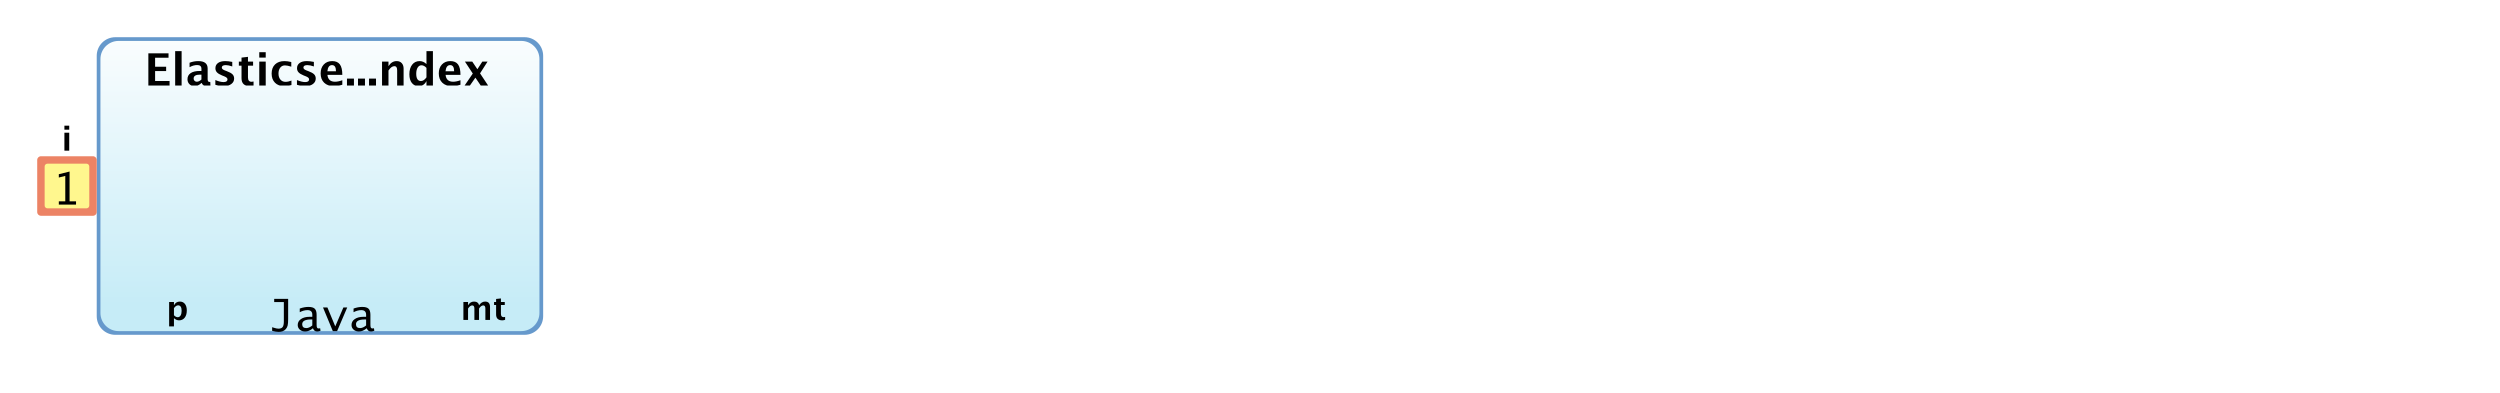
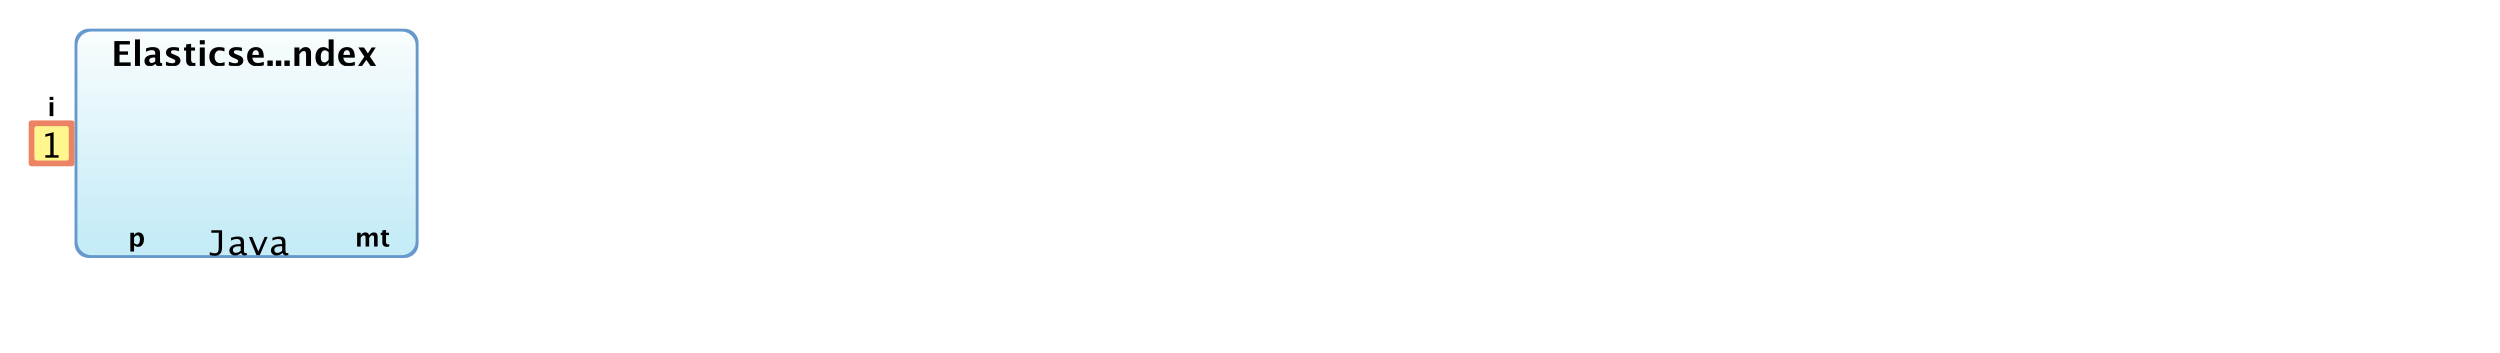
<svg xmlns="http://www.w3.org/2000/svg" style="fill-opacity:1; color-rendering:auto; color-interpolation:auto; text-rendering:auto; stroke:black; stroke-linecap:square; stroke-miterlimit:10; shape-rendering:auto; stroke-opacity:1; fill:black; stroke-dasharray:none; font-weight:normal; stroke-width:1; font-family:'Dialog'; font-style:normal; stroke-linejoin:miter; font-size:12; stroke-dashoffset:0; image-rendering:auto;">
  <defs id="genericDefs" />
  <g>
    <defs id="defs1">
      <linearGradient x1="26" gradientUnits="userSpaceOnUse" x2="26" y1="10" y2="82" id="linearGradient1" spreadMethod="pad">
        <stop style="stop-opacity:1; stop-color:rgb(250,253,254);" offset="0%" />
        <stop style="stop-opacity:1; stop-color:rgb(198,236,247);" offset="100%" />
      </linearGradient>
      <clipPath clipPathUnits="userSpaceOnUse" id="clipPath1">
        <path d="M38.8 11 L133.2 11 L133.2 23 L38.8 23 L38.8 11 Z" />
      </clipPath>
    </defs>
    <g style="fill:rgb(0,0,0); fill-opacity:0; stroke-opacity:0; stroke:rgb(0,0,0);">
-       <rect x="0" width="672" height="100" y="0" style="stroke:none;" />
+       <rect x="0" width="872" height="100" y="0" style="stroke:none;" />
    </g>
    <g style="fill:rgb(102,153,204); stroke:rgb(102,153,204);">
      <rect x="26" y="10" width="120" style="stroke:none;" rx="5" ry="5" height="80" />
      <rect x="27" y="11" width="118" style="fill:url(#linearGradient1); stroke:none;" rx="4.875" ry="4.875" height="78" />
    </g>
    <g style="font-family:sans-serif; font-weight:bold;">
      <path d="M39.878 23 L39.878 14.328 L45.3 14.328 L45.3 15.516 L41.691 15.516 L41.691 17.938 L44.659 17.938 L44.659 19.094 L41.691 19.094 L41.691 21.766 L45.581 21.766 L45.581 23 L39.878 23 ZM47.085 23 L47.085 13.75 L48.819 13.75 L48.819 23 L47.085 23 ZM54.144 22.312 Q53.284 23.141 52.284 23.141 Q51.441 23.141 50.917 22.625 Q50.394 22.109 50.394 21.297 Q50.394 20.234 51.245 19.656 Q52.097 19.078 53.691 19.078 L54.144 19.078 L54.144 18.484 Q54.144 17.484 53.003 17.484 Q51.987 17.484 50.956 18.062 L50.956 16.859 Q52.128 16.422 53.284 16.422 Q55.816 16.422 55.816 18.422 L55.816 21.281 Q55.816 22.031 56.3 22.031 Q56.378 22.031 56.519 22.016 L56.566 22.984 Q56.019 23.141 55.597 23.141 Q54.534 23.141 54.222 22.312 L54.144 22.312 ZM54.144 21.375 L54.144 20.062 L53.737 20.062 Q52.05 20.062 52.05 21.125 Q52.05 21.484 52.292 21.727 Q52.534 21.969 52.894 21.969 Q53.503 21.969 54.144 21.375 ZM57.886 22.797 L57.886 21.516 Q59.167 22.062 60.089 22.062 Q61.152 22.062 61.152 21.328 Q61.152 20.859 60.277 20.516 L59.683 20.281 Q58.73 19.891 58.316 19.445 Q57.902 19 57.902 18.344 Q57.902 17.438 58.605 16.93 Q59.308 16.422 60.558 16.422 Q61.339 16.422 62.433 16.641 L62.433 17.859 Q61.386 17.5 60.698 17.5 Q59.62 17.5 59.62 18.172 Q59.62 18.609 60.417 18.922 L60.917 19.109 Q62.058 19.531 62.495 19.977 Q62.933 20.422 62.933 21.109 Q62.933 22.016 62.183 22.578 Q61.433 23.141 60.23 23.141 Q59.058 23.141 57.886 22.797 ZM68.156 22.969 Q67.531 23.141 67.171 23.141 Q64.921 23.141 64.921 21.031 L64.921 17.656 L64.202 17.656 L64.202 16.562 L64.921 16.562 L64.921 15.484 L66.656 15.281 L66.656 16.562 L68.031 16.562 L68.031 17.656 L66.656 17.656 L66.656 20.812 Q66.656 21.984 67.624 21.984 Q67.843 21.984 68.156 21.906 L68.156 22.969 ZM69.691 23 L69.691 16.562 L71.425 16.562 L71.425 23 L69.691 23 ZM69.691 15.484 L69.691 14.031 L71.425 14.031 L71.425 15.484 L69.691 15.484 ZM78.343 22.859 Q77.265 23.141 76.343 23.141 Q74.812 23.141 73.913 22.234 Q73.015 21.328 73.015 19.781 Q73.015 18.203 73.937 17.312 Q74.859 16.422 76.484 16.422 Q77.265 16.422 78.296 16.672 L78.296 17.922 Q77.234 17.578 76.593 17.578 Q75.812 17.578 75.335 18.18 Q74.859 18.781 74.859 19.766 Q74.859 20.781 75.374 21.391 Q75.89 22 76.734 22 Q77.515 22 78.343 21.656 L78.343 22.859 ZM79.823 22.797 L79.823 21.516 Q81.105 22.062 82.027 22.062 Q83.089 22.062 83.089 21.328 Q83.089 20.859 82.214 20.516 L81.62 20.281 Q80.667 19.891 80.253 19.445 Q79.839 19 79.839 18.344 Q79.839 17.438 80.542 16.93 Q81.245 16.422 82.495 16.422 Q83.277 16.422 84.37 16.641 L84.37 17.859 Q83.323 17.5 82.636 17.5 Q81.558 17.5 81.558 18.172 Q81.558 18.609 82.355 18.922 L82.855 19.109 Q83.995 19.531 84.433 19.977 Q84.87 20.422 84.87 21.109 Q84.87 22.016 84.12 22.578 Q83.37 23.141 82.167 23.141 Q80.995 23.141 79.823 22.797 ZM92.015 22.781 Q90.781 23.141 89.671 23.141 Q88.062 23.141 87.124 22.227 Q86.187 21.312 86.187 19.734 Q86.187 18.234 87.038 17.328 Q87.89 16.422 89.296 16.422 Q90.702 16.422 91.359 17.312 Q92.015 18.203 92.015 20.125 L88.015 20.125 Q88.202 21.969 90.046 21.969 Q90.921 21.969 92.015 21.562 L92.015 22.781 ZM87.999 19.156 L90.312 19.156 Q90.312 17.5 89.249 17.5 Q88.171 17.5 87.999 19.156 ZM93.265 23 L93.265 21.125 L95.14 21.125 L95.14 23 L93.265 23 ZM96.23 23 L96.23 21.125 L98.105 21.125 L98.105 23 L96.23 23 ZM99.195 23 L99.195 21.125 L101.07 21.125 L101.07 23 L99.195 23 ZM102.691 23 L102.691 16.562 L104.425 16.562 L104.425 17.781 Q105.284 16.422 106.628 16.422 Q107.487 16.422 107.987 16.969 Q108.487 17.516 108.487 18.453 L108.487 23 L106.753 23 L106.753 18.875 Q106.753 17.781 106.019 17.781 Q105.191 17.781 104.425 18.953 L104.425 23 L102.691 23 ZM114.634 23 L114.634 21.781 Q113.962 23.141 112.525 23.141 Q111.368 23.141 110.704 22.297 Q110.04 21.453 110.04 19.953 Q110.04 18.344 110.79 17.383 Q111.54 16.422 112.79 16.422 Q113.806 16.422 114.634 17.219 L114.634 13.75 L116.368 13.75 L116.368 23 L114.634 23 ZM114.634 18.25 Q113.993 17.547 113.29 17.547 Q112.65 17.547 112.267 18.164 Q111.884 18.781 111.884 19.812 Q111.884 21.781 113.15 21.781 Q113.931 21.781 114.634 20.797 L114.634 18.25 ZM123.773 22.781 Q122.538 23.141 121.429 23.141 Q119.82 23.141 118.882 22.227 Q117.945 21.312 117.945 19.734 Q117.945 18.234 118.796 17.328 Q119.648 16.422 121.054 16.422 Q122.46 16.422 123.116 17.312 Q123.773 18.203 123.773 20.125 L119.773 20.125 Q119.96 21.969 121.804 21.969 Q122.679 21.969 123.773 21.562 L123.773 22.781 ZM119.757 19.156 L122.07 19.156 Q122.07 17.5 121.007 17.5 Q119.929 17.5 119.757 19.156 ZM124.882 23 L127.085 19.766 L124.976 16.562 L126.945 16.562 L128.32 18.609 L129.648 16.562 L131.054 16.562 L129.038 19.719 L131.21 23 L129.226 23 L127.788 20.875 L126.304 23 L124.882 23 Z" style="stroke:none; clip-path:url(#clipPath1);" />
    </g>
    <rect width="94.4" x="38.8" height="12.0" id="sdt0" y="11.0" style="stroke-opacity:0; fill-opacity:0;" />
    <g style="font-family:'Monospaced';">
      <path style="stroke:none;" d="M73.156 88.938 L73.156 87.953 L73.547 88.078 Q74.344 88.344 74.828 88.344 Q75.641 88.344 75.969 87.914 Q76.297 87.484 76.297 86.406 L76.297 81.188 L73.703 81.188 L73.703 80.328 L77.453 80.328 L77.453 85.797 Q77.453 86.938 77.32 87.492 Q77.188 88.047 76.812 88.469 Q76.141 89.219 74.906 89.219 Q74.234 89.219 73.156 88.938 ZM84.121 88.234 Q83.074 89.109 82.027 89.109 Q81.152 89.109 80.59 88.609 Q80.027 88.109 80.027 87.359 Q80.027 86.359 80.91 85.758 Q81.793 85.156 83.231 85.156 L83.949 85.156 L83.949 84.609 Q83.949 83.984 83.621 83.672 Q83.293 83.359 82.652 83.359 Q81.652 83.359 80.574 83.922 L80.574 82.938 Q81.809 82.5 82.902 82.5 Q84.106 82.5 84.606 82.984 Q85.106 83.469 85.106 84.641 L85.106 87.297 Q85.106 87.875 85.231 88.086 Q85.356 88.297 85.684 88.297 Q85.793 88.297 86.059 88.234 L86.152 88.922 Q85.574 89.109 85.277 89.109 Q84.84 89.109 84.559 88.891 Q84.277 88.672 84.121 88.234 ZM83.949 87.484 L83.949 85.875 L83.59 85.875 Q82.402 85.875 81.816 86.195 Q81.231 86.516 81.231 87.156 Q81.231 87.672 81.504 87.93 Q81.777 88.188 82.34 88.188 Q83.09 88.188 83.949 87.484 ZM89.461 89 L86.82 82.641 L88.008 82.641 L90.117 87.734 L92.305 82.641 L93.336 82.641 L90.617 89 L89.461 89 ZM98.582 88.234 Q97.535 89.109 96.488 89.109 Q95.613 89.109 95.051 88.609 Q94.488 88.109 94.488 87.359 Q94.488 86.359 95.371 85.758 Q96.254 85.156 97.691 85.156 L98.41 85.156 L98.41 84.609 Q98.41 83.984 98.082 83.672 Q97.754 83.359 97.113 83.359 Q96.113 83.359 95.035 83.922 L95.035 82.938 Q96.269 82.5 97.363 82.5 Q98.566 82.5 99.066 82.984 Q99.566 83.469 99.566 84.641 L99.566 87.297 Q99.566 87.875 99.691 88.086 Q99.816 88.297 100.144 88.297 Q100.254 88.297 100.519 88.234 L100.613 88.922 Q100.035 89.109 99.738 89.109 Q99.301 89.109 99.019 88.891 Q98.738 88.672 98.582 88.234 ZM98.41 87.484 L98.41 85.875 L98.051 85.875 Q96.863 85.875 96.277 86.195 Q95.691 86.516 95.691 87.156 Q95.691 87.672 95.965 87.93 Q96.238 88.188 96.801 88.188 Q97.551 88.188 98.41 87.484 Z" />
      <path style="stroke:none;" d="M124.562 86 L124.562 81.172 L125.812 81.172 L125.812 82.078 Q126.375 81.062 127.438 81.062 Q127.984 81.062 128.336 81.328 Q128.688 81.594 128.766 82.078 Q129.438 81.062 130.406 81.062 Q131.719 81.062 131.719 82.531 L131.719 86 L130.469 86 L130.469 82.953 Q130.469 82.094 129.906 82.094 Q129.312 82.094 128.766 82.938 L128.766 86 L127.516 86 L127.516 82.953 Q127.516 82.094 126.938 82.094 Q126.359 82.094 125.812 82.938 L125.812 86 L124.562 86 ZM135.774 85.969 Q135.306 86.109 135.04 86.109 Q133.352 86.109 133.352 84.531 L133.352 81.984 L132.806 81.984 L132.806 81.172 L133.352 81.172 L133.352 80.359 L134.649 80.219 L134.649 81.172 L135.681 81.172 L135.681 81.984 L134.649 81.984 L134.649 84.359 Q134.649 85.25 135.384 85.25 Q135.54 85.25 135.774 85.188 L135.774 85.969 Z" />
    </g>
    <rect width="17.7" x="121.4" height="9.0" id="sdt1" y="77.0" style="stroke-opacity:0; fill-opacity:0;" />
    <g style="font-family:sans-serif; font-size:9; font-weight:bold;">
      <path style="stroke:none;" d="M45.462 87.734 L45.462 81.172 L46.759 81.172 L46.759 82.078 Q47.259 81.062 48.337 81.062 Q49.212 81.062 49.712 81.703 Q50.212 82.344 50.212 83.453 Q50.212 84.672 49.65 85.391 Q49.087 86.109 48.134 86.109 Q47.384 86.109 46.759 85.516 L46.759 87.734 L45.462 87.734 ZM46.759 84.734 Q47.244 85.266 47.775 85.266 Q48.259 85.266 48.541 84.805 Q48.822 84.344 48.822 83.562 Q48.822 82.078 47.869 82.078 Q47.291 82.078 46.759 82.828 L46.759 84.734 Z" />
    </g>
    <rect width="17.7" x="38.8" height="12.0" id="sdt2" y="77.0" style="stroke-opacity:0; fill-opacity:0;" />
    <g style="fill:rgb(236,131,101); font-size:9; font-weight:bold; font-family:sans-serif; stroke:rgb(236,131,101);">
      <rect x="10" y="42" width="16" style="stroke:none;" rx="1" ry="1" height="16" />
      <rect x="12" y="44" width="12" style="fill:rgb(255,247,142); stroke:none;" rx="0.75" ry="0.75" height="12" />
    </g>
    <g style="font-family:sans-serif;">
      <path style="stroke:none;" d="M15.812 55 L15.812 54.125 L17.547 54.125 L17.547 47.281 L15.812 47.719 L15.812 46.828 L18.703 46.109 L18.703 54.125 L20.438 54.125 L20.438 55 L15.812 55 Z" />
      <path style="stroke:none;" d="M17.312 40.5 L17.312 35.672 L18.609 35.672 L18.609 40.5 L17.312 40.5 ZM17.312 34.859 L17.312 33.781 L18.609 33.781 L18.609 34.859 L17.312 34.859 Z" />
    </g>
    <rect width="16.0" x="10.0" height="11.0" id="sdt3" y="31.0" style="stroke-opacity:0; fill-opacity:0;" />
    <g visibility="hidden" style="stroke:none;font-style:italic;font-size:12px;font-family:'Helvetica','SansSerif';">
      <rect x="40.8" y="1.0" width="114.36" style="fill:rgb(230,230,255);stroke:rgb(0,0,80);" rx="2.0" ry="2.0" height="17.0" />
      <text x="41.8" y="14.0">ElasticsearchIndex</text>
      <set attributeName="visibility" from="hidden" end="sdt0.mouseout" to="visible" begin="sdt0.mouseover" />
    </g>
    <g visibility="hidden" style="stroke:none;font-style:italic;font-size:12px;font-family:'Helvetica','SansSerif';">
      <rect x="130.25" y="88.0" width="379.36" style="fill:rgb(230,230,255);stroke:rgb(0,0,80);" rx="2.0" ry="2.0" height="17.0" />
      <text x="131.25" y="101.0">Operator never provides a single threaded execution context.</text>
      <set attributeName="visibility" from="hidden" end="sdt1.mouseout" to="visible" begin="sdt1.mouseover" />
    </g>
    <g visibility="hidden" style="stroke:none;font-style:italic;font-size:12px;font-family:'Helvetica','SansSerif';">
-       <rect x="47.65" y="28.0" width="385.72" style="fill:rgb(230,230,255);stroke:rgb(0,0,80);" rx="2.0" ry="2.0" height="77.0" />
-       <text x="48.65" y="41.0">Optional: bulkSize, clusterName, hostName, hostPort, </text>
-       <text x="48.65" y="56.0">idName, idNameAttribute, indexName, indexNameAttribute, </text>
-       <text x="48.65" y="71.0">reconnectionPolicyCount, sizeMetricsEnabled, </text>
+       <rect x="47.65" y="-17.0" width="385.72" style="fill:rgb(230,230,255);stroke:rgb(0,0,80);" rx="2.0" ry="2.0" height="122.0" />
+       <text x="48.65" y="-4.0">Optional: appConfigName, bulkSize, connectionTimeout, </text>
+       <text x="48.65" y="11.0">hostName, hostPort, idName, idNameAttribute, indexName, </text>
+       <text x="48.65" y="26.0">indexNameAttribute, maxConnectionIdleTime, nodeList, </text>
+       <text x="48.65" y="41.0">password, readTimeout, reconnectionPolicyCount, </text>
+       <text x="48.65" y="56.0">sslDebug, sslEnabled, sslTrustAllCertificates, </text>
+       <text x="48.65" y="71.0">sslTrustStore, sslTrustStorePassword, sslVerifyHostname, </text>
      <text x="48.65" y="86.0">storeTimestamps, timestampName, timestampValueAttribute, </text>
-       <text x="48.65" y="101.0">typeName, typeNameAttribute</text>
+       <text x="48.65" y="101.0">typeName, typeNameAttribute, userName</text>
      <set attributeName="visibility" from="hidden" end="sdt2.mouseout" to="visible" begin="sdt2.mouseover" />
    </g>
    <g visibility="hidden" style="stroke:none;font-style:italic;font-size:12px;font-family:'Helvetica','SansSerif';">
      <rect x="28.0" y="31.0" width="66.66" style="fill:rgb(230,230,255);stroke:rgb(0,0,80);" rx="2.0" ry="2.0" height="17.0" />
      <text x="29.0" y="44.0">immutable</text>
      <set attributeName="visibility" from="hidden" end="sdt3.mouseout" to="visible" begin="sdt3.mouseover" />
    </g>
  </g>
</svg>
